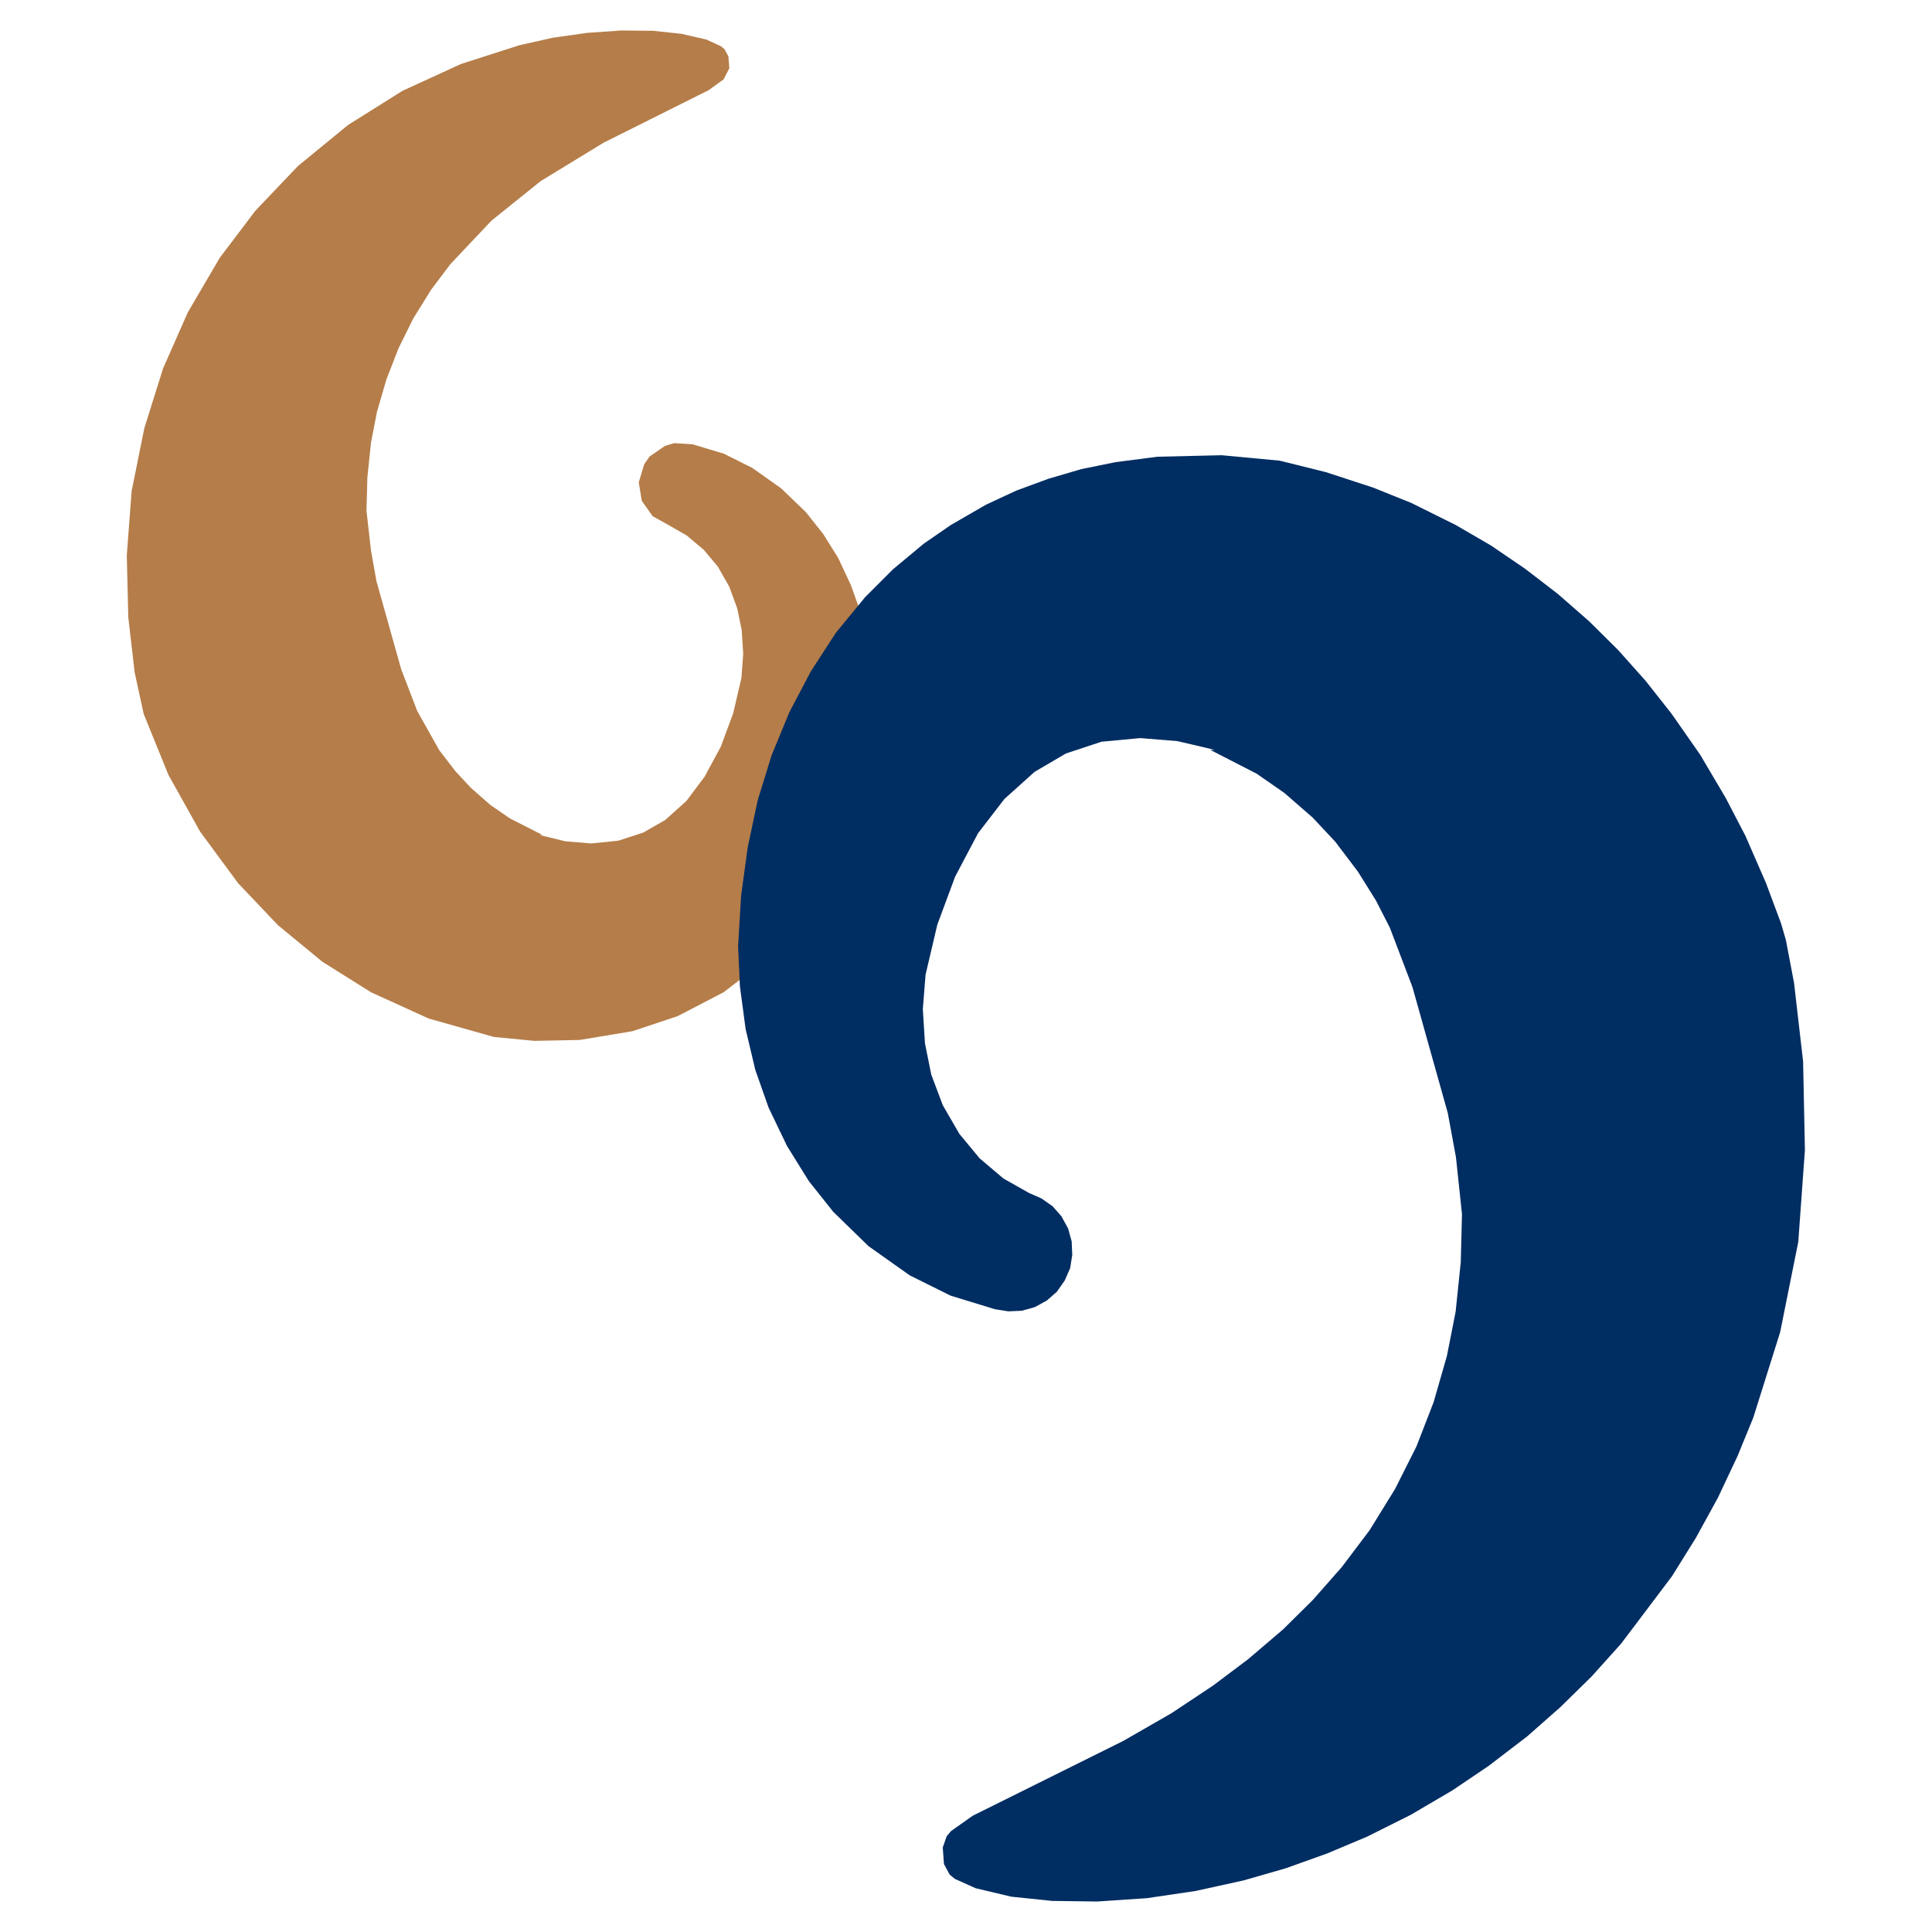
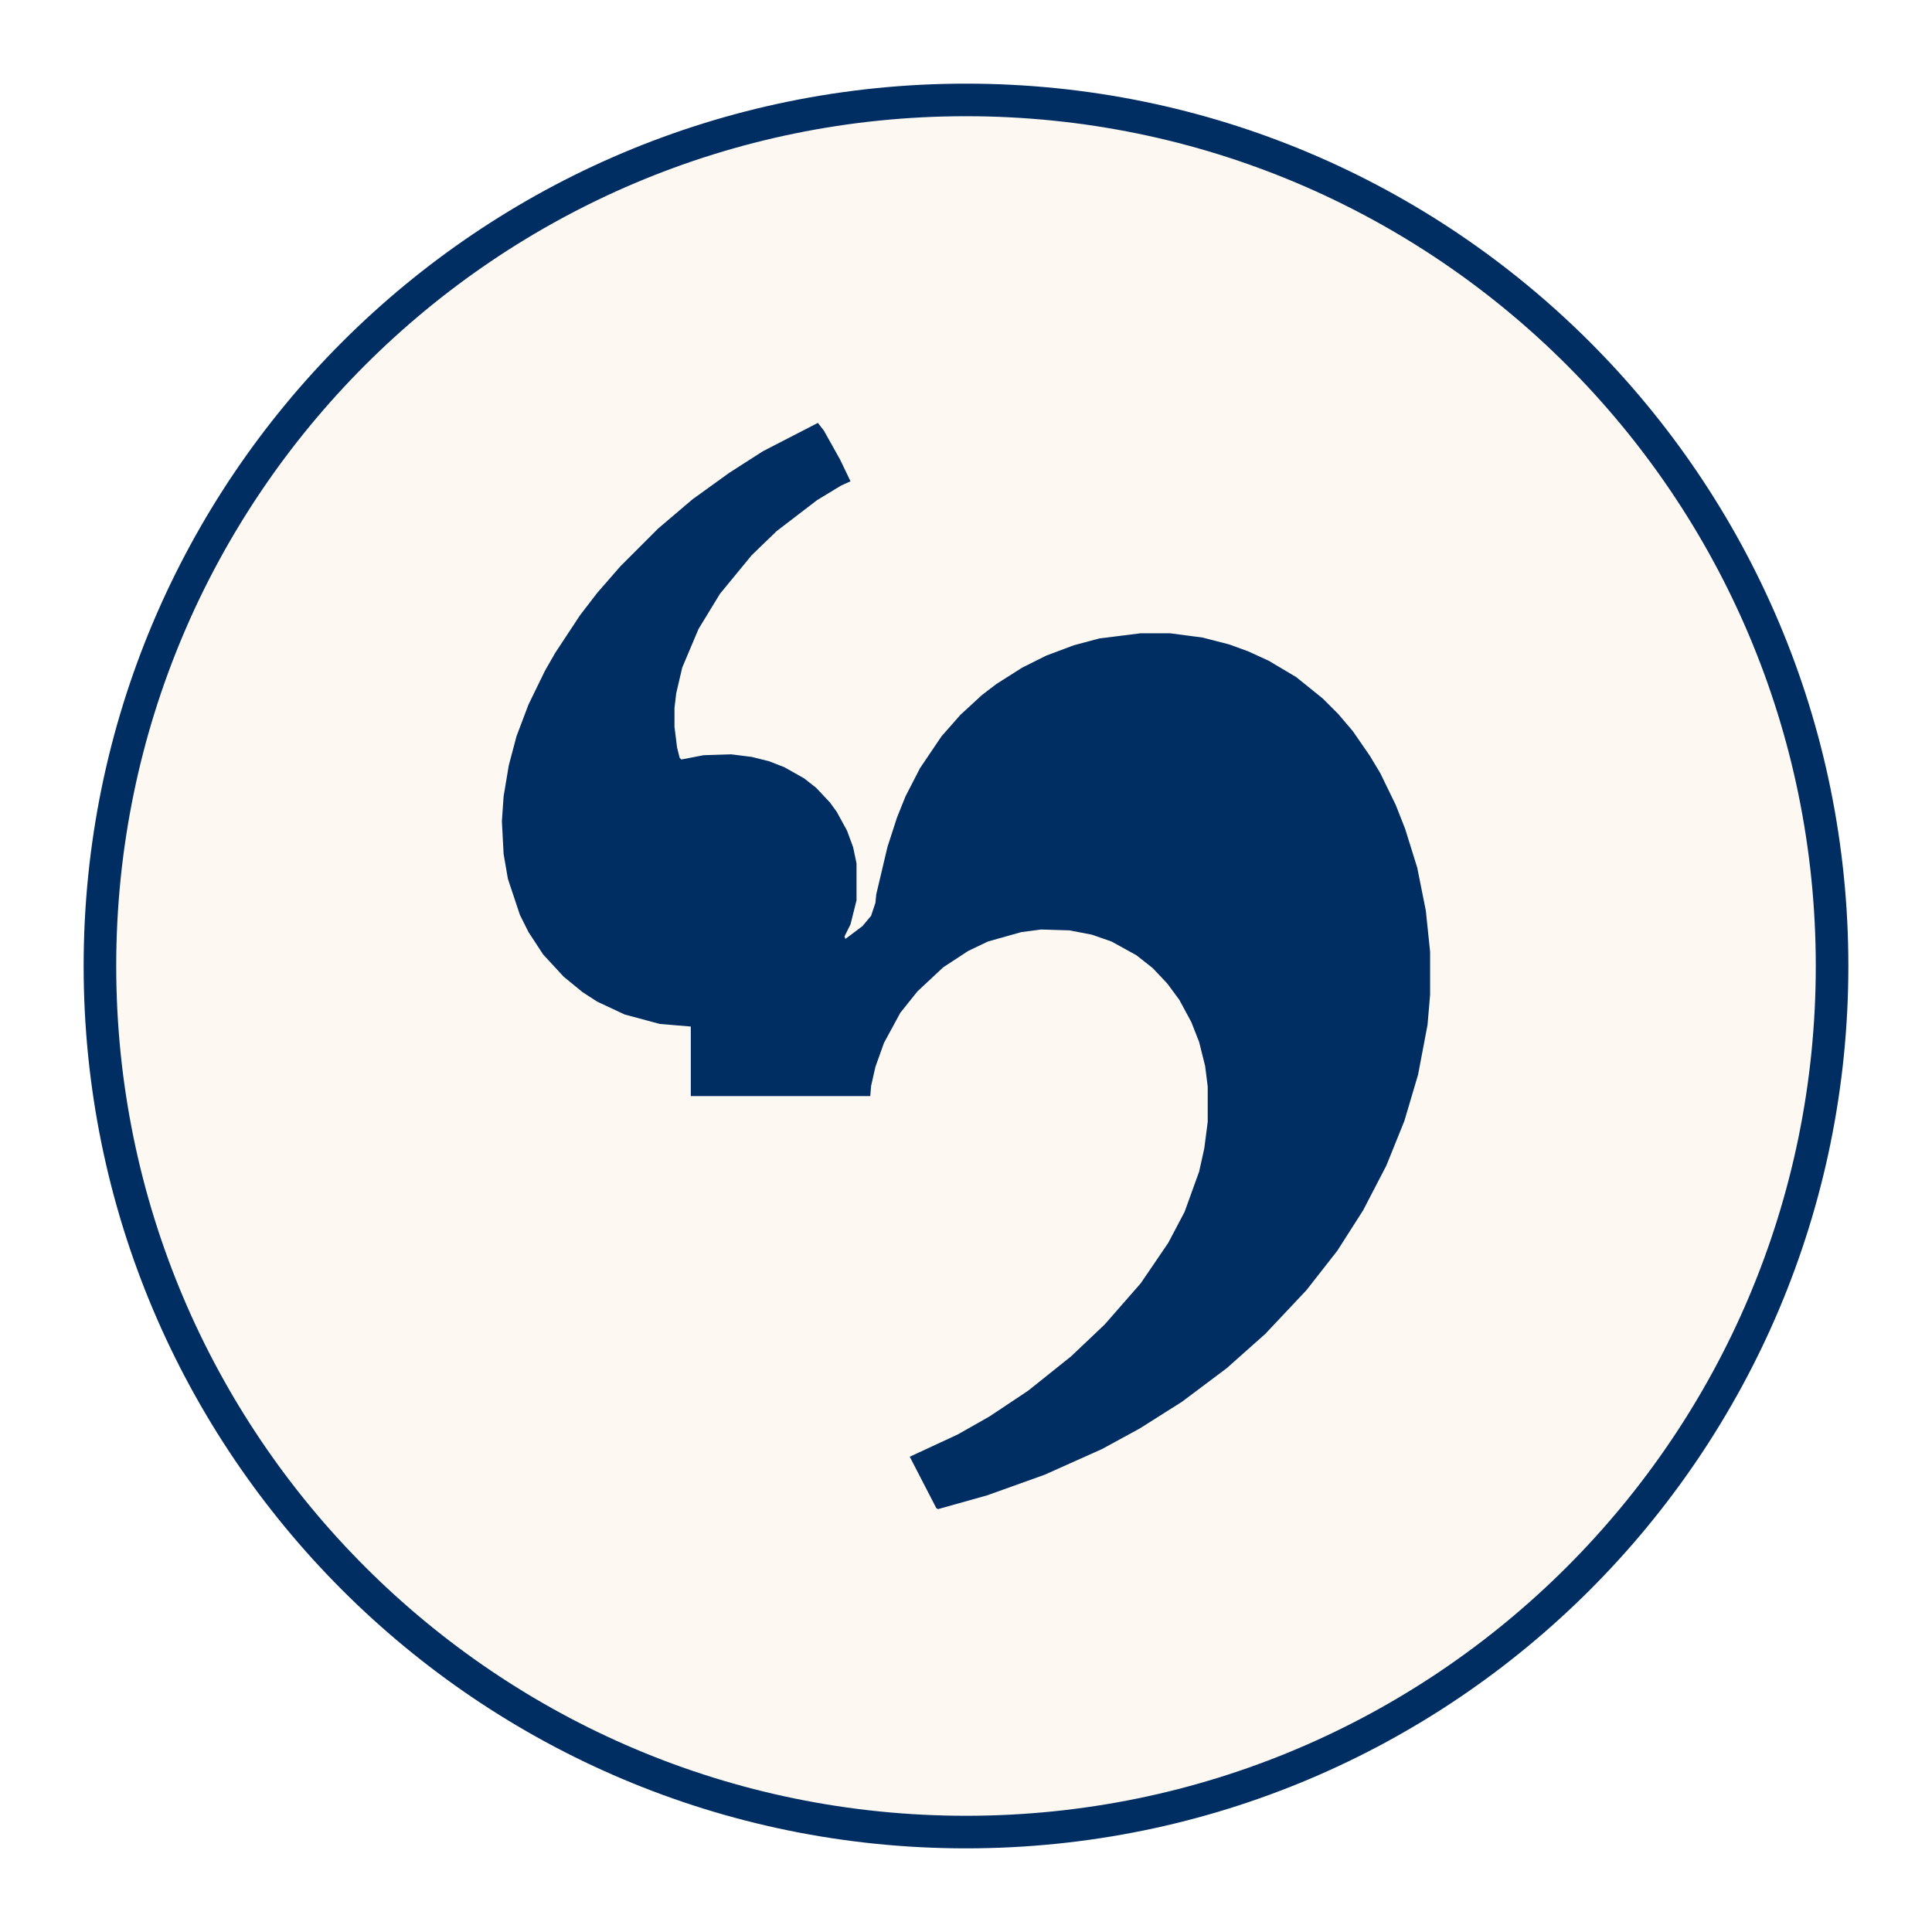
- <svg xmlns="http://www.w3.org/2000/svg" viewBox="0 0 64 64" role="img" aria-label="StoryBridge">
-   <path fill="#B57D49" d="M24.13,1.87L24.00,1.63L23.88,1.53L23.40,1.31L22.57,1.12L21.63,1.02L20.58,1.01L19.44,1.09L18.31,1.25L17.20,1.50L15.27,2.12L13.33,3.01L11.53,4.14L9.87,5.50L8.46,6.98L7.28,8.54L6.22,10.35L5.40,12.21L4.78,14.19L4.36,16.27L4.20,18.40L4.25,20.45L4.46,22.27L4.76,23.65L5.58,25.67L6.63,27.55L7.89,29.26L9.21,30.65L10.68,31.86L12.29,32.87L14.20,33.74L16.36,34.35L17.70,34.48L19.20,34.45L20.95,34.16L22.45,33.66L23.97,32.87L25.31,31.84L25.96,31.20L26.63,30.37L27.22,29.48L27.71,28.53L28.12,27.54L28.44,26.49L28.68,25.41L28.83,24.29L28.90,23.12L28.86,22.19L28.72,21.20L28.50,20.26L28.19,19.39L27.77,18.49L27.27,17.69L26.70,16.97L25.88,16.18L24.92,15.50L23.98,15.03L22.95,14.72L22.16,17.40L21.62,17.10L21.26,16.59L21.16,15.98L21.34,15.38L21.52,15.12L22.03,14.77L22.33,14.68L22.95,14.72L22.16,17.40L22.75,17.74L23.31,18.21L23.78,18.77L24.16,19.44L24.42,20.15L24.57,20.87L24.62,21.66L24.56,22.46L24.29,23.62L23.88,24.73L23.34,25.73L22.74,26.53L22.04,27.16L21.31,27.58L20.48,27.85L19.59,27.94L18.73,27.87L17.87,27.66L17.97,27.66L16.89,27.11L16.25,26.67L15.60,26.10L15.08,25.54L14.55,24.85L13.82,23.55L13.29,22.17L12.47,19.25L12.29,18.24L12.14,16.92L12.17,15.81L12.29,14.66L12.49,13.63L12.80,12.57L13.20,11.54L13.69,10.55L14.28,9.60L14.92,8.75L16.28,7.31L17.91,6.00L19.99,4.73L23.47,2.99L23.97,2.63L24.16,2.26Z" />
-   <path fill="#002D62" d="M31.27,61.75L31.46,62.10L31.63,62.24L32.32,62.55L33.50,62.83L34.85,62.97L36.35,62.99L37.99,62.88L39.61,62.64L41.20,62.29L42.59,61.89L43.96,61.40L45.29,60.84L46.73,60.12L48.11,59.31L49.31,58.50L50.59,57.52L51.68,56.56L52.72,55.54L53.70,54.45L55.39,52.21L56.18,50.94L56.91,49.61L57.56,48.23L58.08,46.96L58.97,44.13L59.57,41.14L59.79,38.10L59.73,35.16L59.43,32.56L59.16,31.14L59.00,30.59L58.50,29.25L57.82,27.69L57.17,26.44L56.32,25.00L55.37,23.64L54.51,22.55L53.60,21.53L52.63,20.57L51.60,19.67L50.52,18.84L49.39,18.07L48.22,17.39L46.75,16.66L45.48,16.15L43.92,15.64L42.39,15.26L40.47,15.08L38.34,15.13L36.95,15.31L35.82,15.54L34.73,15.86L33.67,16.25L32.66,16.72L31.50,17.39L30.60,18.01L29.58,18.86L28.66,19.78L27.69,20.96L26.86,22.24L26.15,23.59L25.56,25.02L25.10,26.51L24.77,28.06L24.55,29.67L24.45,31.34L24.51,32.67L24.70,34.09L25.02,35.44L25.46,36.69L26.07,37.96L26.79,39.12L27.60,40.14L28.77,41.28L30.14,42.25L31.49,42.92L32.96,43.37L34.09,39.52L34.50,39.70L34.87,39.96L35.16,40.29L35.38,40.69L35.50,41.12L35.52,41.57L35.45,42.01L35.27,42.42L35.01,42.79L34.68,43.08L34.28,43.30L33.85,43.42L33.40,43.44L32.96,43.37L34.09,39.52L33.24,39.04L32.45,38.37L31.78,37.56L31.23,36.61L30.85,35.60L30.64,34.56L30.57,33.43L30.66,32.29L31.05,30.63L31.64,29.04L32.40,27.60L33.27,26.47L34.27,25.57L35.31,24.96L36.49,24.57L37.77,24.45L39.00,24.55L40.24,24.84L40.09,24.84L41.63,25.63L42.55,26.27L43.48,27.08L44.23,27.88L44.98,28.87L45.58,29.83L46.04,30.73L46.79,32.70L47.96,36.87L48.23,38.33L48.43,40.22L48.39,41.81L48.22,43.45L47.93,44.92L47.49,46.45L46.92,47.92L46.21,49.33L45.37,50.69L44.45,51.91L43.49,53.00L42.51,53.97L41.35,54.96L40.18,55.84L38.81,56.75L37.21,57.67L32.22,60.15L31.50,60.66L31.36,60.83L31.23,61.20Z" />
+ <svg xmlns="http://www.w3.org/2000/svg" viewBox="0 0 1305 1305" role="img" aria-labelledby="title desc">
+   <circle cx="652.5" cy="652.5" r="585" fill="#FDF8F1" stroke="#002D62" stroke-width="22" />
+   <path d="M 480.0 20.0 L 416.0 53.0 L 377.0 78.0 L 334.0 109.0 L 294.0 143.0 L 250.0 187.0 L 223.0 218.0 L 203.0 244.0 L 174.0 288.0 L 162.0 309.0 L 143.0 348.0 L 129.0 385.0 L 120.0 419.0 L 114.0 455.0 L 112.0 484.0 L 114.0 522.0 L 119.0 551.0 L 133.0 593.0 L 143.0 613.0 L 160.0 639.0 L 184.0 665.0 L 206.0 683.0 L 223.0 694.0 L 255.0 709.0 L 296.0 720.0 L 332.0 723.0 L 332.0 804.0 L 541.0 804.0 L 542.0 792.0 L 547.0 770.0 L 557.0 742.0 L 576.0 707.0 L 596.0 682.0 L 626.0 654.0 L 655.0 635.0 L 678.0 624.0 L 717.0 613.0 L 740.0 610.0 L 773.0 611.0 L 799.0 616.0 L 822.0 624.0 L 851.0 640.0 L 870.0 655.0 L 887.0 673.0 L 901.0 692.0 L 915.0 718.0 L 924.0 741.0 L 931.0 769.0 L 934.0 793.0 L 934.0 834.0 L 930.0 865.0 L 924.0 892.0 L 907.0 939.0 L 888.0 975.0 L 856.0 1022.0 L 814.0 1070.0 L 775.0 1107.0 L 725.0 1147.0 L 680.0 1177.0 L 643.0 1198.0 L 587.0 1224.0 L 618.0 1284.0 L 620.0 1285.0 L 677.0 1269.0 L 744.0 1245.0 L 811.0 1215.0 L 855.0 1191.0 L 904.0 1160.0 L 956.0 1121.0 L 1001.0 1081.0 L 1049.0 1030.0 L 1085.0 984.0 L 1115.0 937.0 L 1142.0 885.0 L 1163.0 833.0 L 1179.0 779.0 L 1190.0 721.0 L 1193.0 686.0 L 1193.0 636.0 L 1188.0 588.0 L 1178.0 538.0 L 1164.0 493.0 L 1153.0 465.0 L 1135.0 428.0 L 1123.0 408.0 L 1103.0 379.0 L 1086.0 359.0 L 1068.0 341.0 L 1037.0 316.0 L 1005.0 297.0 L 981.0 286.0 L 959.0 278.0 L 928.0 270.0 L 890.0 265.0 L 856.0 265.0 L 808.0 271.0 L 778.0 279.0 L 746.0 291.0 L 718.0 305.0 L 688.0 324.0 L 671.0 337.0 L 646.0 360.0 L 624.0 385.0 L 599.0 422.0 L 582.0 455.0 L 572.0 480.0 L 561.0 514.0 L 548.0 569.0 L 547.0 579.0 L 542.0 594.0 L 532.0 606.0 L 512.0 621.0 L 511.0 618.0 L 518.0 604.0 L 525.0 576.0 L 525.0 533.0 L 521.0 514.0 L 514.0 495.0 L 502.0 473.0 L 494.0 462.0 L 478.0 445.0 L 464.0 434.0 L 441.0 421.0 L 423.0 414.0 L 403.0 409.0 L 379.0 406.0 L 347.0 407.0 L 321.0 412.0 L 319.0 410.0 L 316.0 398.0 L 313.0 374.0 L 313.0 352.0 L 315.0 335.0 L 322.0 305.0 L 341.0 260.0 L 366.0 219.0 L 403.0 174.0 L 432.0 146.0 L 479.0 110.0 L 507.0 93.0 L 518.0 88.0 L 506.0 63.0 L 487.0 29.0 Z" fill="#002D62" transform="translate(652.5 652.5) scale(0.58) translate(-652.5 -652.5)" />
</svg>
